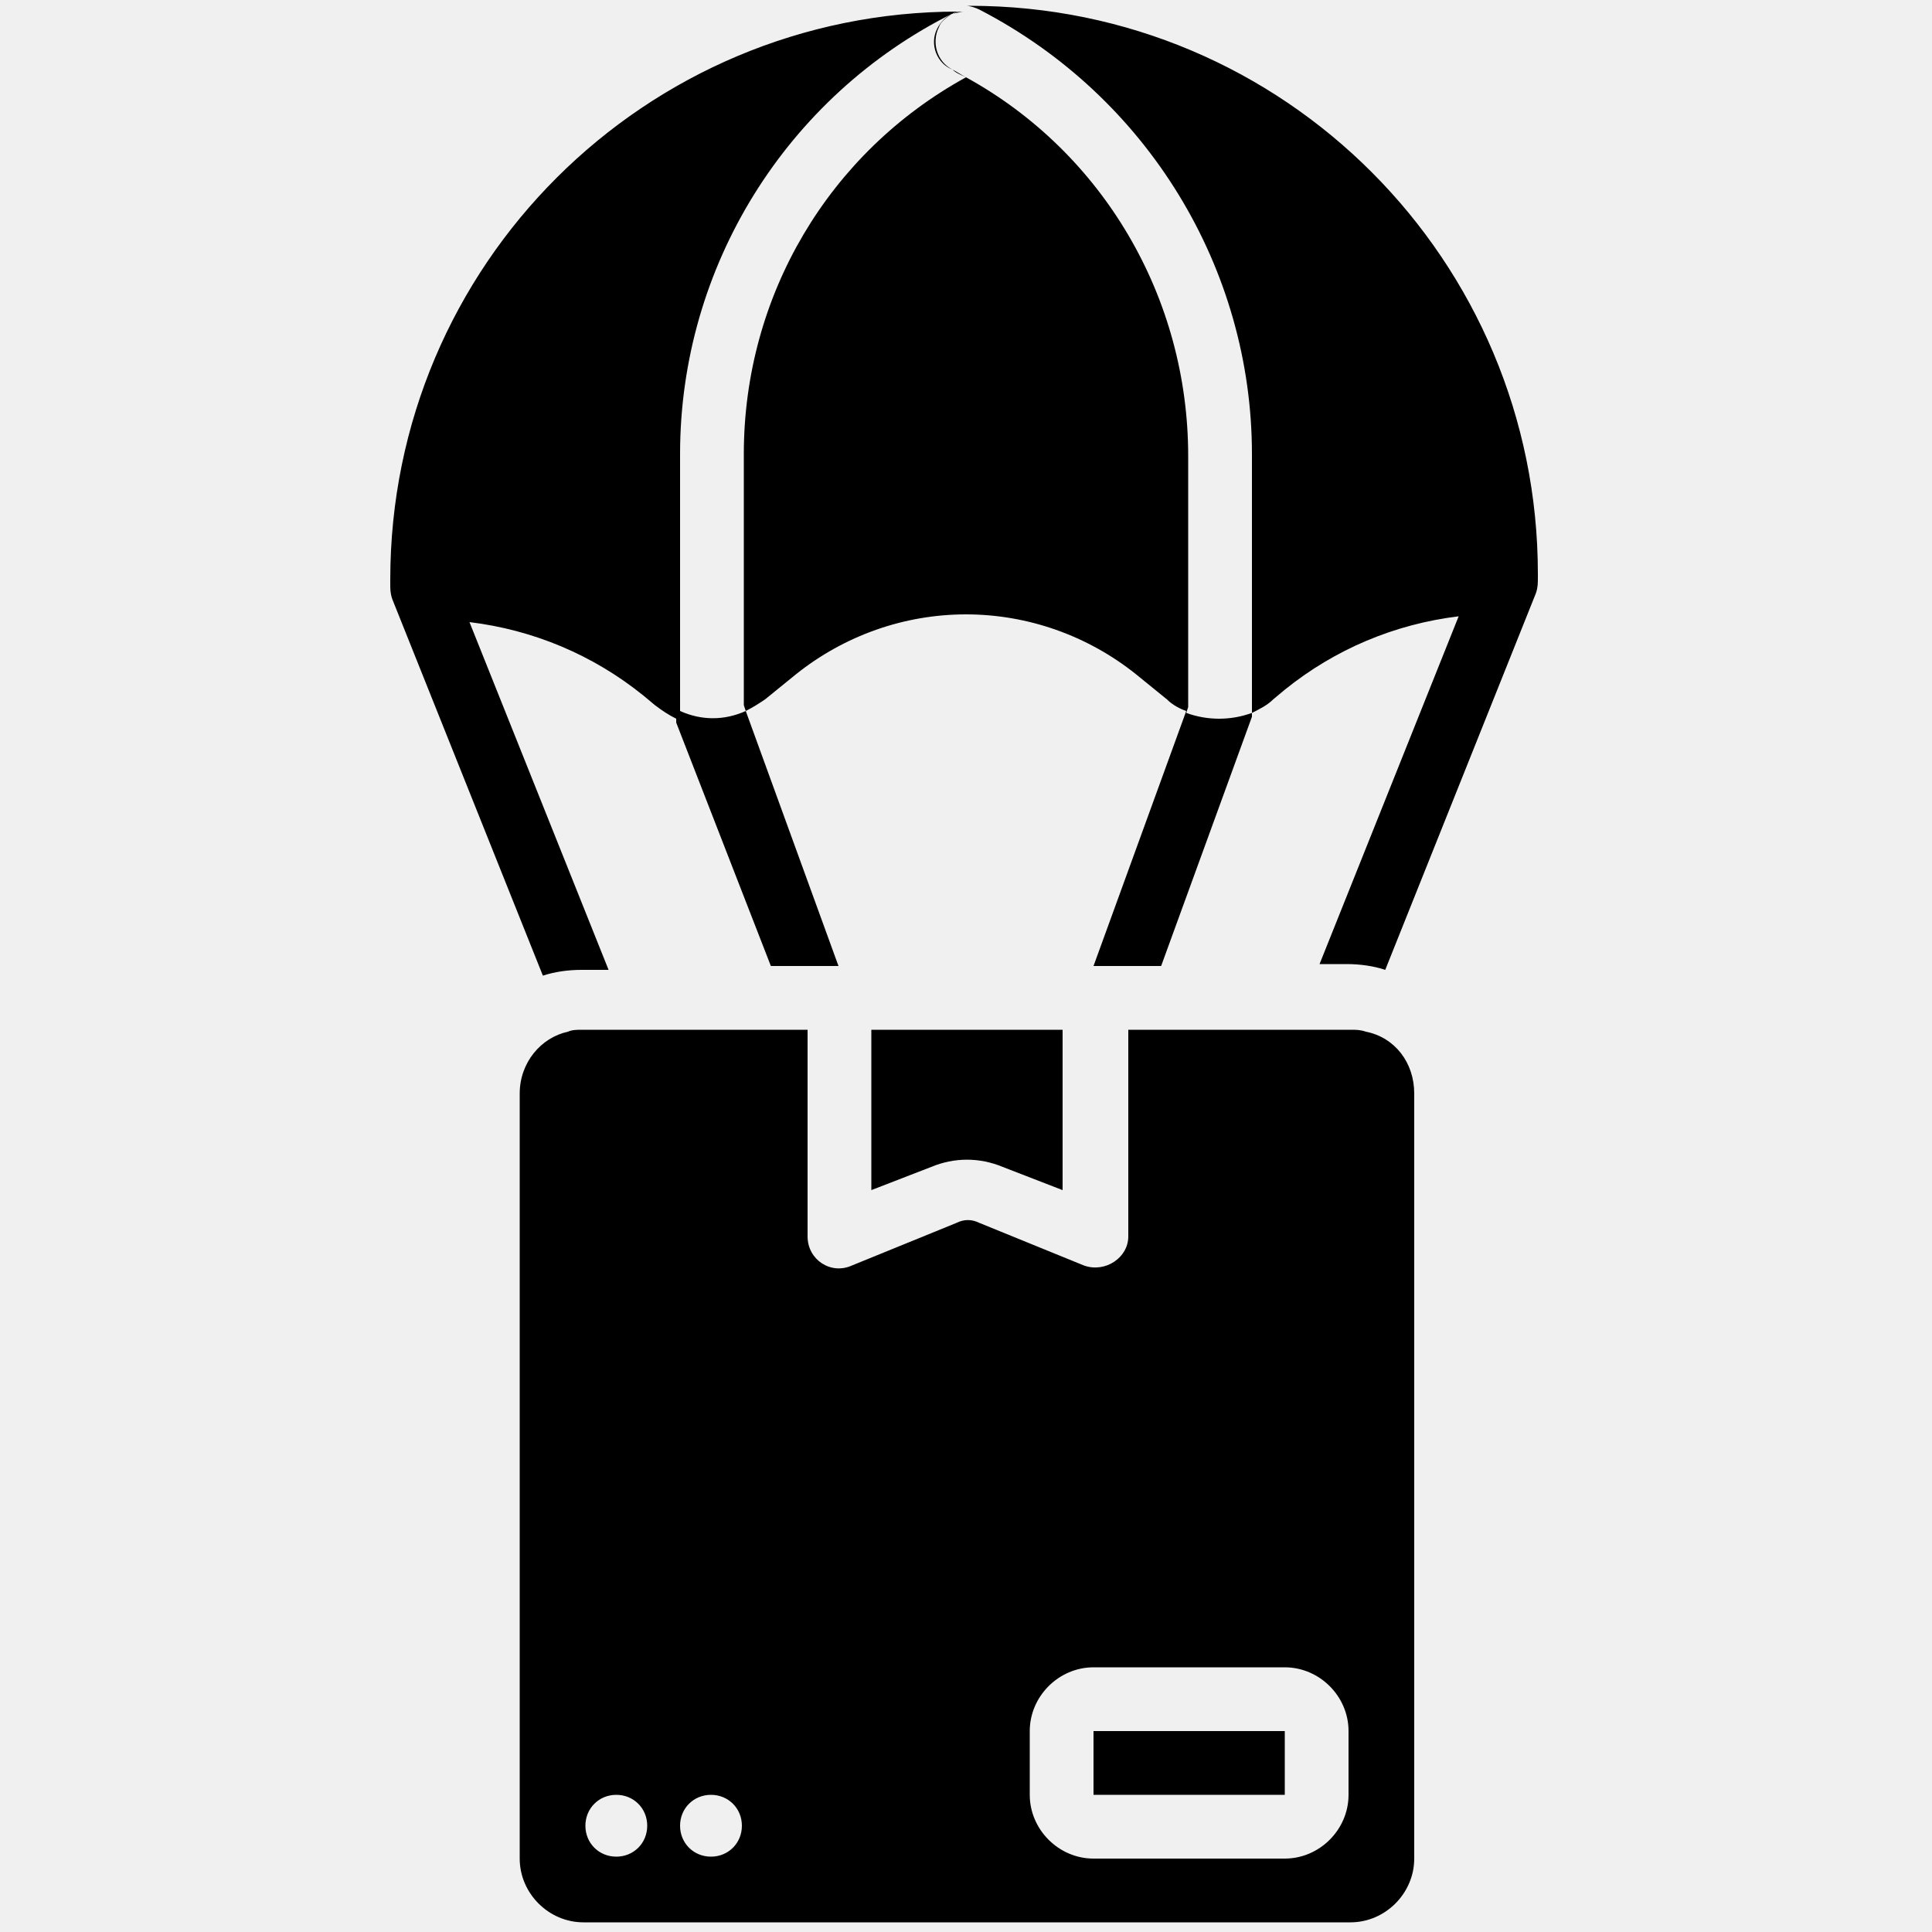
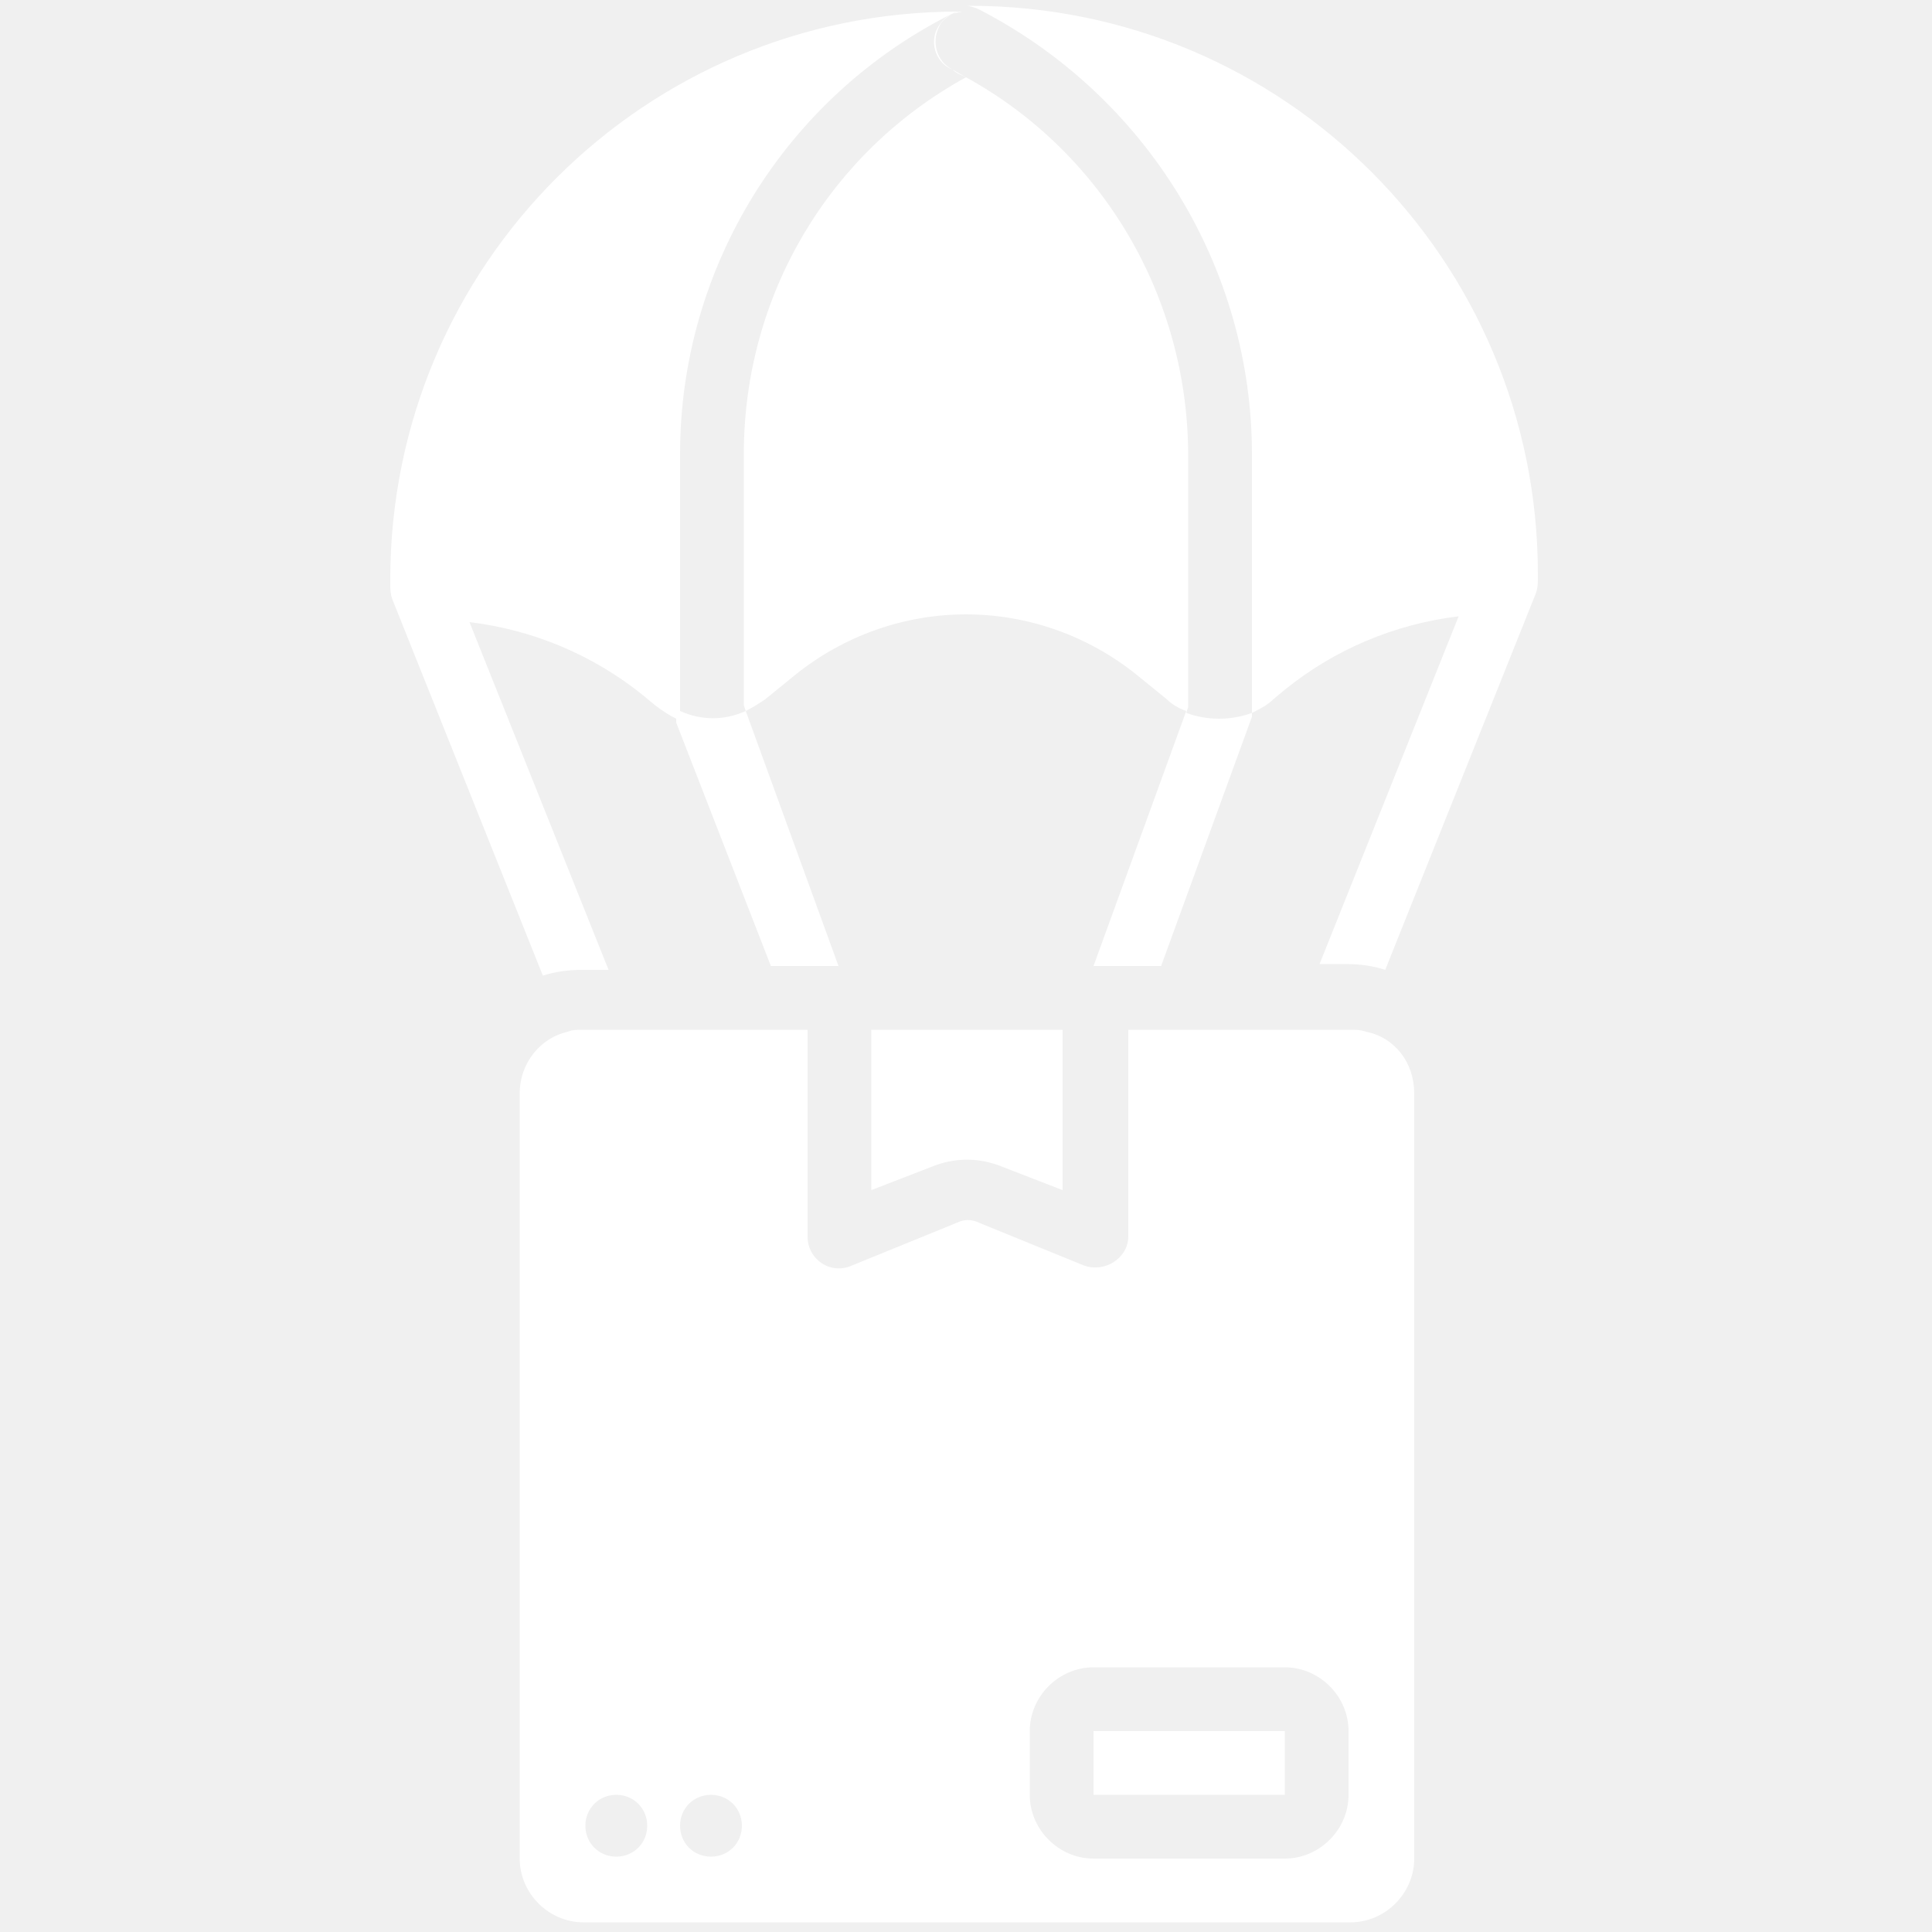
- <svg xmlns="http://www.w3.org/2000/svg" version="1.1" id="Layer_1" x="0px" y="0px" viewBox="0 0 100 100" style="enable-background:new 0 0 100 100;" xml:space="preserve">
-   <style type="text/css">
- 	.st0{fill-rule:evenodd;clip-rule:evenodd;}
- </style>
-   <path class="st0" d="M48.5,1.5c0.3-0.6,0.8-0.9,1.4-0.9c-0.2,0-0.4,0.1-0.6,0.1c0.2-0.1,0.4-0.1,0.6-0.1h-0.3  c-16.2,0-29.4,13.1-29.4,29.4c0,0.1,0,0.1,0,0.2c0,0.3,0,0.5,0.1,0.8l7.8,19.5c0.6-0.2,1.3-0.3,2-0.3h1.4l-7.2-18  c3.3,0.4,6.4,1.7,9,3.8l0.6,0.5c0.4,0.3,0.7,0.5,1.1,0.7v0.2L39.9,50h3.5l-4.8-13.2c0.4-0.2,0.7-0.4,1-0.6l1.6-1.3  c2.5-2,5.6-3.1,8.8-3.1c3.2,0,6.3,1.1,8.8,3.1l1.6,1.3c0.3,0.3,0.7,0.5,1,0.6L56.6,50h3.5l4.7-12.9v-0.2c0.4-0.2,0.8-0.4,1.1-0.7  l0.6-0.5c2.6-2.1,5.7-3.4,9-3.8l-7.2,18h1.4c0.7,0,1.4,0.1,2,0.3l7.8-19.5c0.1-0.3,0.1-0.5,0.1-0.8c0-0.1,0-0.1,0-0.2  c0-16.2-13.1-29.4-29.4-29.4H50c0.2,0,0.5,0.1,0.7,0.2C59.4,5,64.8,13.9,64.8,23.5v13.4c-1.1,0.4-2.3,0.4-3.4,0l0.1-0.3v-13  C61.5,15.4,57.1,7.9,50,4c-0.2-0.1-0.5-0.3-0.7-0.4C48.5,3.3,48.1,2.3,48.5,1.5L48.5,1.5z M50,4c-7.1,3.9-11.5,11.3-11.5,19.5v13  l0.1,0.3c-1.1,0.5-2.3,0.5-3.4,0V23.5c0-9.7,5.5-18.5,14.1-22.8c-0.3,0.2-0.6,0.4-0.7,0.7c-0.4,0.8-0.1,1.8,0.7,2.2  C49.5,3.8,49.8,3.9,50,4L50,4z M49.2,0.7C49.3,0.7,49.3,0.7,49.2,0.7C49.3,0.7,49.3,0.7,49.2,0.7L49.2,0.7z" />
-   <path d="M45.1,53.3h9.9v8.3l-3.1-1.2c-1.2-0.5-2.5-0.5-3.7,0l-3.1,1.2L45.1,53.3z" />
-   <path d="M56.6,89.6h9.9v3.3h-9.9V89.6z" />
-   <path class="st0" d="M41.8,53.3V64c0,1.2,1.2,2,2.3,1.5l5.4-2.2c0.4-0.2,0.8-0.2,1.2,0l5.4,2.2c1.1,0.4,2.3-0.4,2.3-1.5V53.3h11.5  c0.3,0,0.5,0,0.8,0.1c1.5,0.3,2.5,1.6,2.5,3.2v39.6c0,1.8-1.5,3.3-3.3,3.3H30.2c-1.8,0-3.3-1.5-3.3-3.3V56.6c0-1.6,1.1-2.9,2.5-3.2  c0.2-0.1,0.5-0.1,0.7-0.1L41.8,53.3z M53.3,89.6c0-1.8,1.5-3.3,3.3-3.3h9.9c1.8,0,3.3,1.5,3.3,3.3v3.3c0,1.8-1.5,3.3-3.3,3.3h-9.9  c-1.8,0-3.3-1.5-3.3-3.3V89.6z M33.5,94.5c0,0.9-0.7,1.6-1.6,1.6c-0.9,0-1.6-0.7-1.6-1.6s0.7-1.6,1.6-1.6  C32.8,92.9,33.5,93.6,33.5,94.5z M36.8,96.1c0.9,0,1.6-0.7,1.6-1.6s-0.7-1.6-1.6-1.6c-0.9,0-1.6,0.7-1.6,1.6S35.9,96.1,36.8,96.1z" />
+ <svg xmlns="http://www.w3.org/2000/svg" width="100" height="100" viewBox="0 0 100 100" fill="none">
+   <path fill-rule="evenodd" clip-rule="evenodd" d="M48.5 1.5C48.8 0.9 49.3 0.6 49.9 0.6C49.7 0.6 49.5 0.7 49.3 0.7C49.5 0.6 49.7 0.6 49.9 0.6H49.6C33.4 0.6 20.2 13.7 20.2 30C20.2 30.1 20.2 30.1 20.2 30.2C20.2 30.5 20.2 30.7 20.3 31L28.1 50.5C28.7 50.3 29.4 50.2 30.1 50.2H31.5L24.3 32.2C27.6 32.6 30.7 33.9 33.3 36L33.9 36.5C34.3 36.8 34.6 37 35 37.2V37.4L39.9 50H43.4L38.6 36.8C39 36.6 39.3 36.4 39.6 36.2L41.2 34.9C43.7 32.9 46.8 31.8 50 31.8C53.2 31.8 56.3 32.9 58.8 34.9L60.4 36.2C60.7 36.5 61.1 36.7 61.4 36.8L56.6 50H60.1L64.8 37.1V36.9C65.2 36.7 65.6 36.5 65.9 36.2L66.5 35.7C69.1 33.6 72.2 32.3 75.5 31.9L68.3 49.9H69.7C70.4 49.9 71.1 50 71.7 50.2L79.5 30.7C79.6 30.4 79.6 30.2 79.6 29.9C79.6 29.8 79.6 29.8 79.6 29.7C79.6 13.5 66.5 0.3 50.2 0.3H50C50.2 0.3 50.5 0.4 50.7 0.5C59.4 5 64.8 13.9 64.8 23.5V36.9C63.7 37.3 62.5 37.3 61.4 36.9L61.5 36.6V23.6C61.5 15.4 57.1 7.9 50 4C49.8 3.9 49.5 3.7 49.3 3.6C48.5 3.3 48.1 2.3 48.5 1.5ZM50 4C42.9 7.9 38.5 15.3 38.5 23.5V36.5L38.6 36.8C37.5 37.3 36.3 37.3 35.2 36.8V23.5C35.2 13.8 40.7 5 49.3 0.7C49 0.9 48.7 1.1 48.6 1.4C48.2 2.2 48.5 3.2 49.3 3.6C49.5 3.8 49.8 3.9 50 4Z" fill="white" />
+   <path d="M45.1 53.3H55V61.6L51.9 60.4C50.7 59.9 49.4 59.9 48.2 60.4L45.1 61.6V53.3Z" fill="white" />
+   <path d="M56.6 89.6H66.5V92.9H56.6V89.6Z" fill="white" />
+   <path fill-rule="evenodd" clip-rule="evenodd" d="M41.8 53.3V64C41.8 65.2 43 66 44.1 65.5L49.5 63.3C49.9 63.1 50.3 63.1 50.7 63.3L56.1 65.5C57.2 65.9 58.4 65.1 58.4 64V53.3H69.9C70.2 53.3 70.4 53.3 70.7 53.4C72.2 53.7 73.2 55 73.2 56.6V96.2C73.2 98 71.7 99.5 69.9 99.5H30.2C28.4 99.5 26.9 98 26.9 96.2V56.6C26.9 55 28 53.7 29.4 53.4C29.6 53.3 29.9 53.3 30.1 53.3H41.8ZM53.3 89.6C53.3 87.8 54.8 86.3 56.6 86.3H66.5C68.3 86.3 69.8 87.8 69.8 89.6V92.9C69.8 94.7 68.3 96.2 66.5 96.2H56.6C54.8 96.2 53.3 94.7 53.3 92.9V89.6ZM33.5 94.5C33.5 95.4 32.8 96.1 31.9 96.1C31 96.1 30.3 95.4 30.3 94.5C30.3 93.6 31 92.9 31.9 92.9C32.8 92.9 33.5 93.6 33.5 94.5ZM36.8 96.1C37.7 96.1 38.4 95.4 38.4 94.5C38.4 93.6 37.7 92.9 36.8 92.9C35.9 92.9 35.2 93.6 35.2 94.5C35.2 95.4 35.9 96.1 36.8 96.1Z" fill="white" />
</svg>
